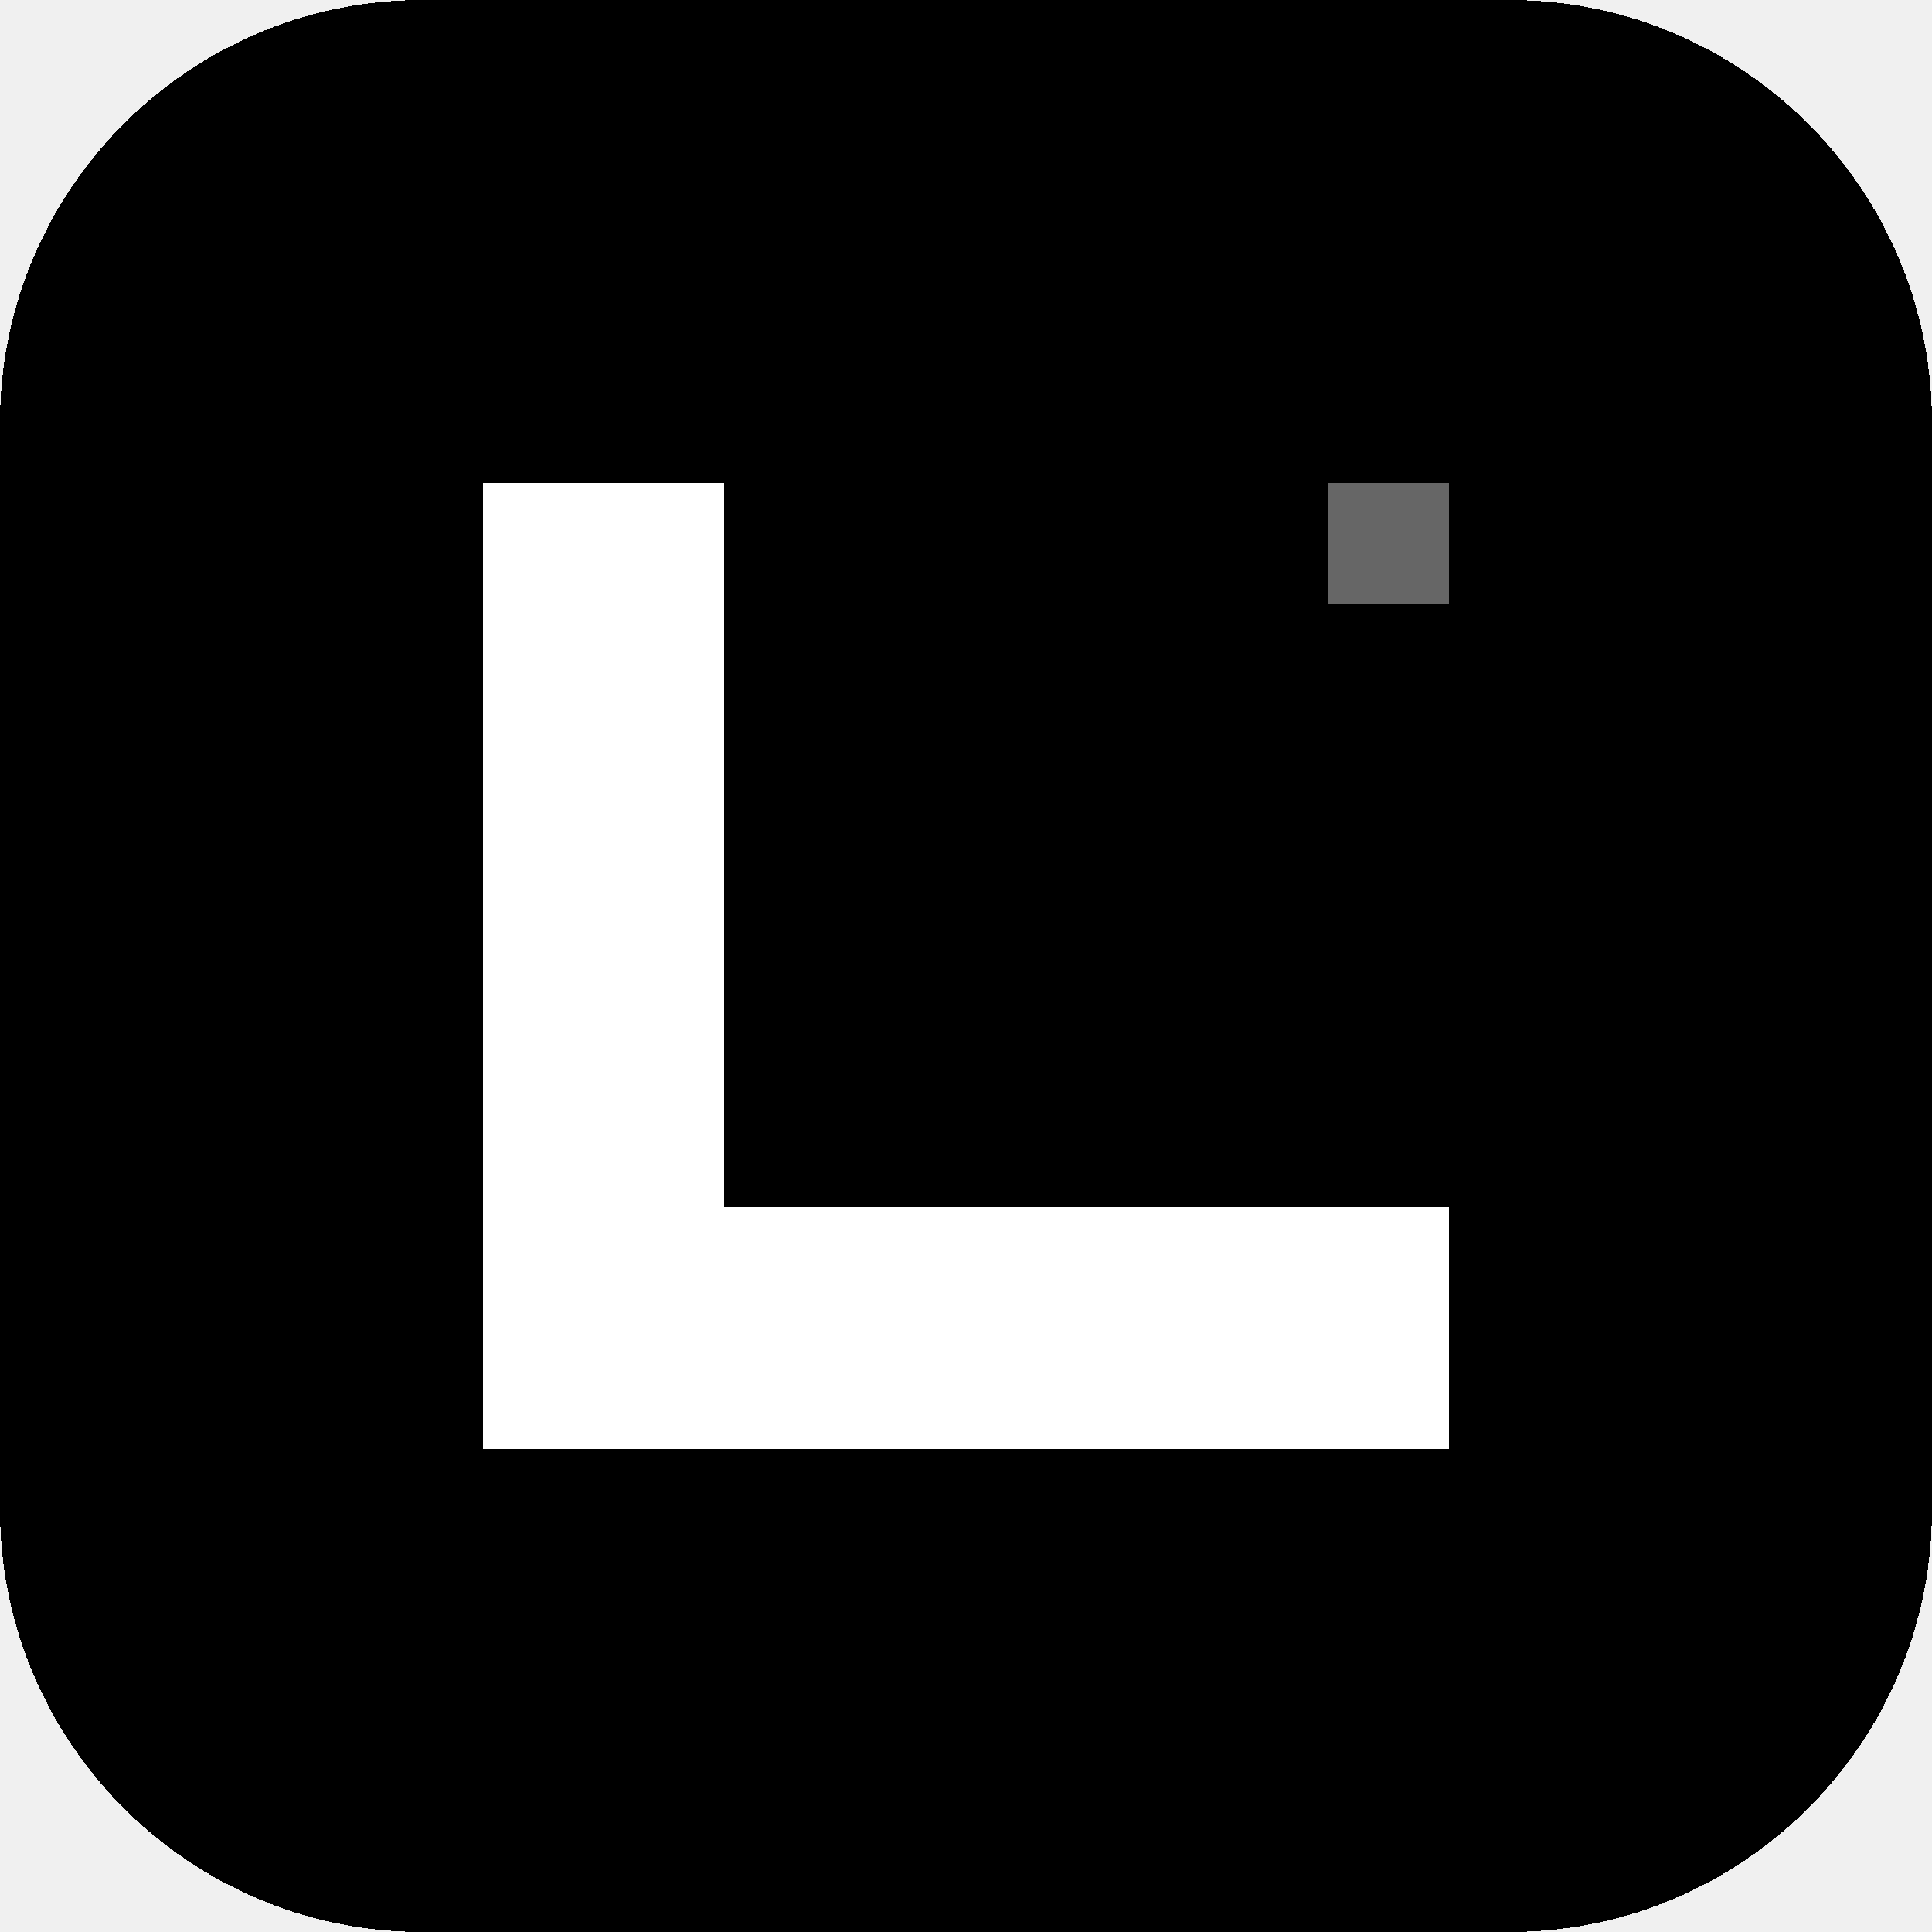
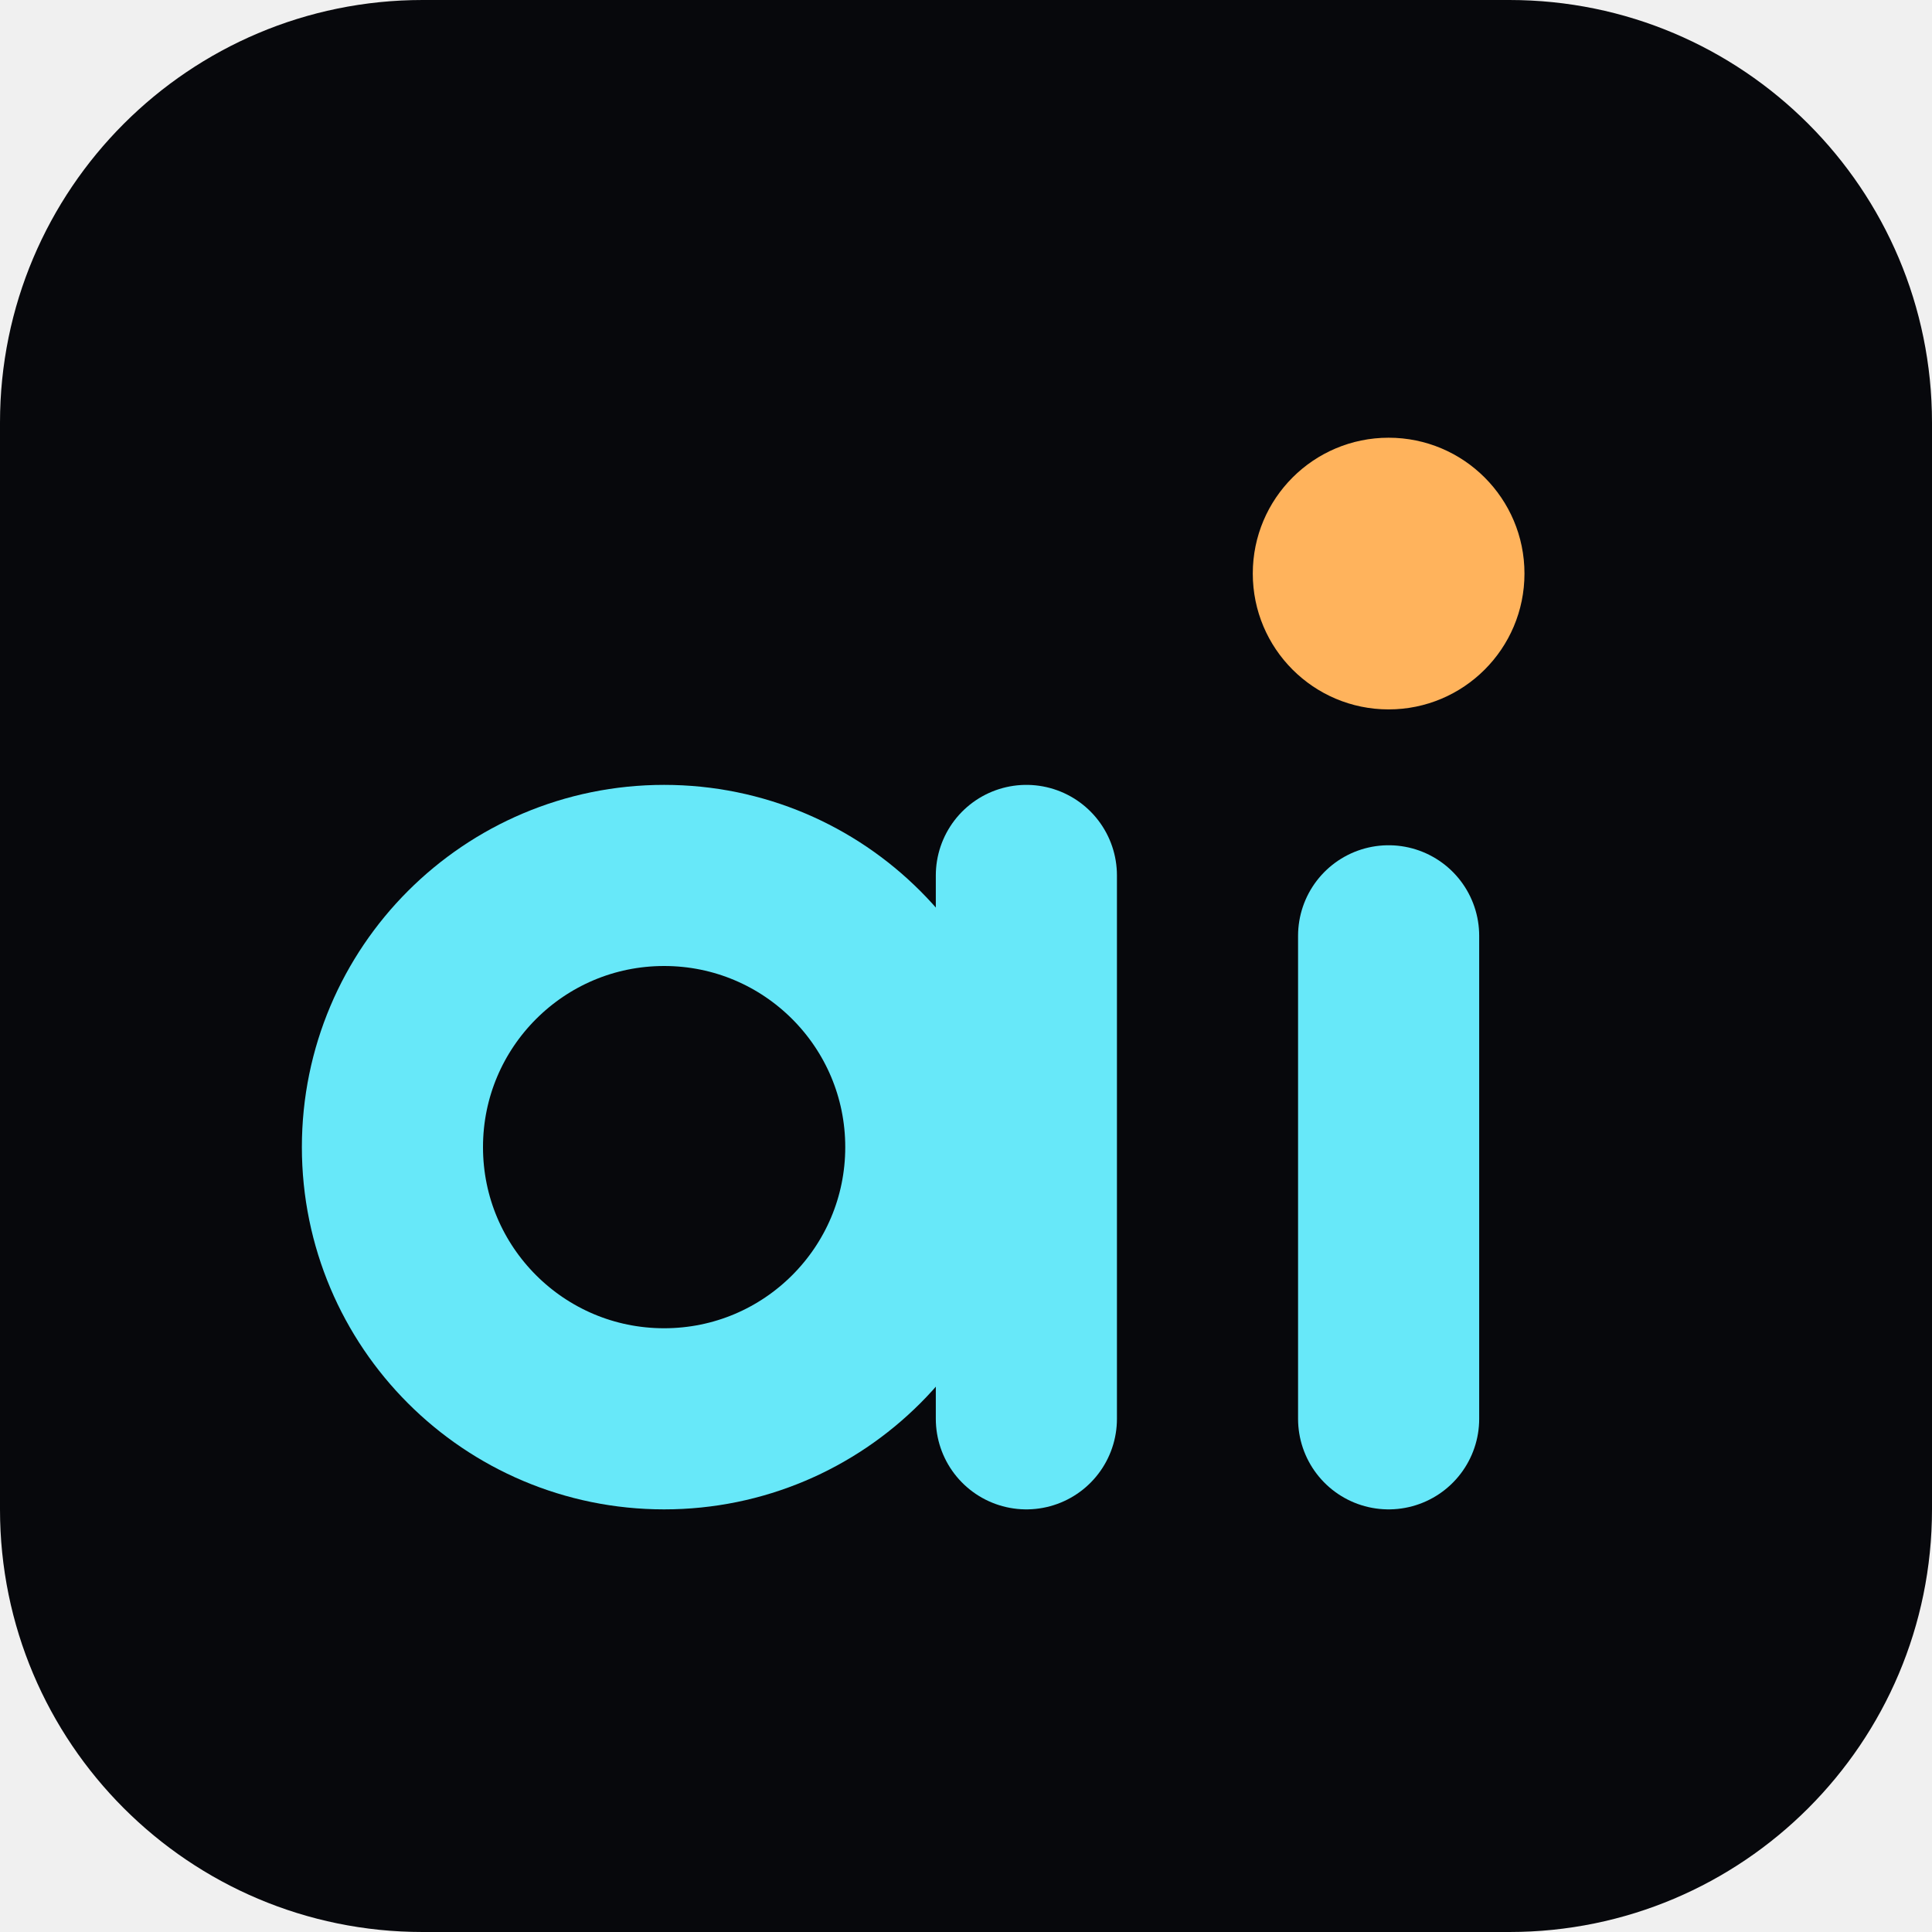
- <svg xmlns="http://www.w3.org/2000/svg" height="32" shape-rendering="crispEdges" viewBox="0 0 32 32" width="32">
-   <rect fill="#000000" height="32" rx="7" width="32" />
-   <g fill="#ffffff" transform="scale(2)">
-     <path d="M4 4h2v6h6v2H4z" />
-     <rect height="1" opacity="0.4" width="1" x="11" y="4" />
-   </g>
+ <svg xmlns="http://www.w3.org/2000/svg" height="32" viewBox="0 0 64 64" width="32">
+   <rect fill="#07080c" height="64" rx="14" width="64" />
+   <circle cx="22" cy="38" fill="none" r="9" stroke="#67e8f9" stroke-width="6" />
+   <path d="M34 29v18" stroke="#67e8f9" stroke-linecap="round" stroke-width="6" />
+   <path d="M46 31v16" stroke="#67e8f9" stroke-linecap="round" stroke-width="6" />
+   <circle cx="46" cy="19" fill="#ffb35c" r="4.5" />
</svg>
